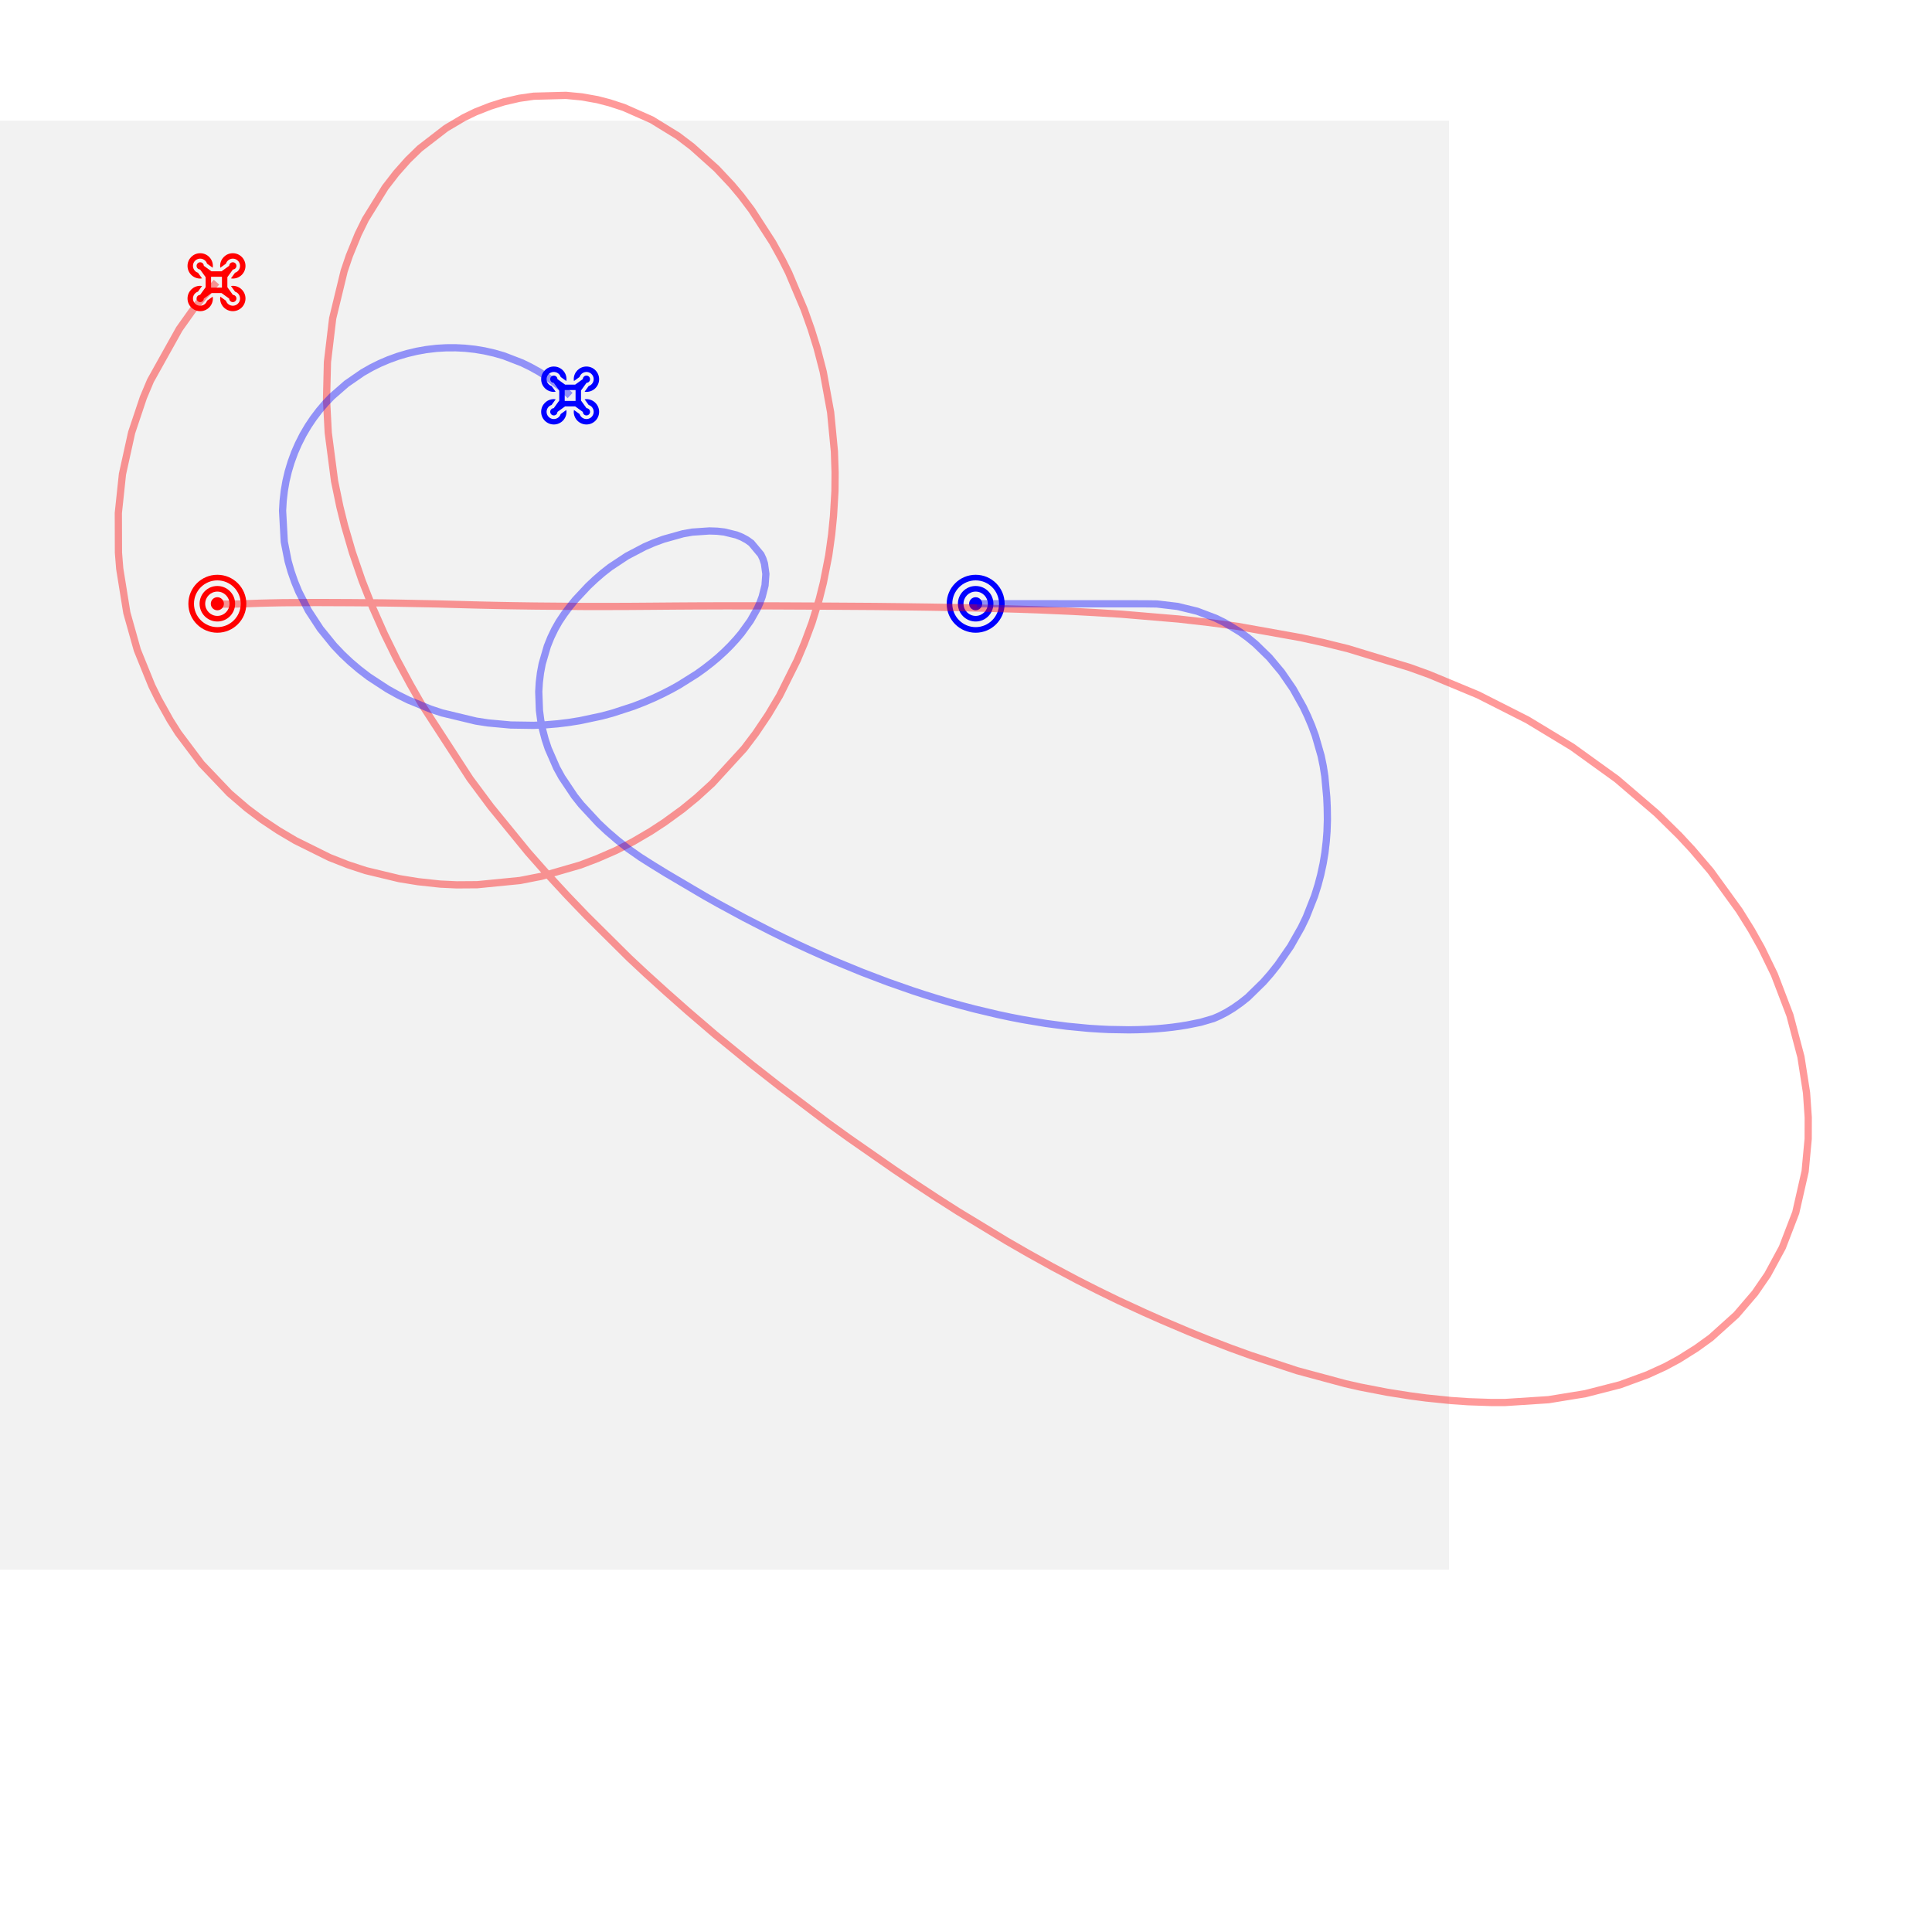
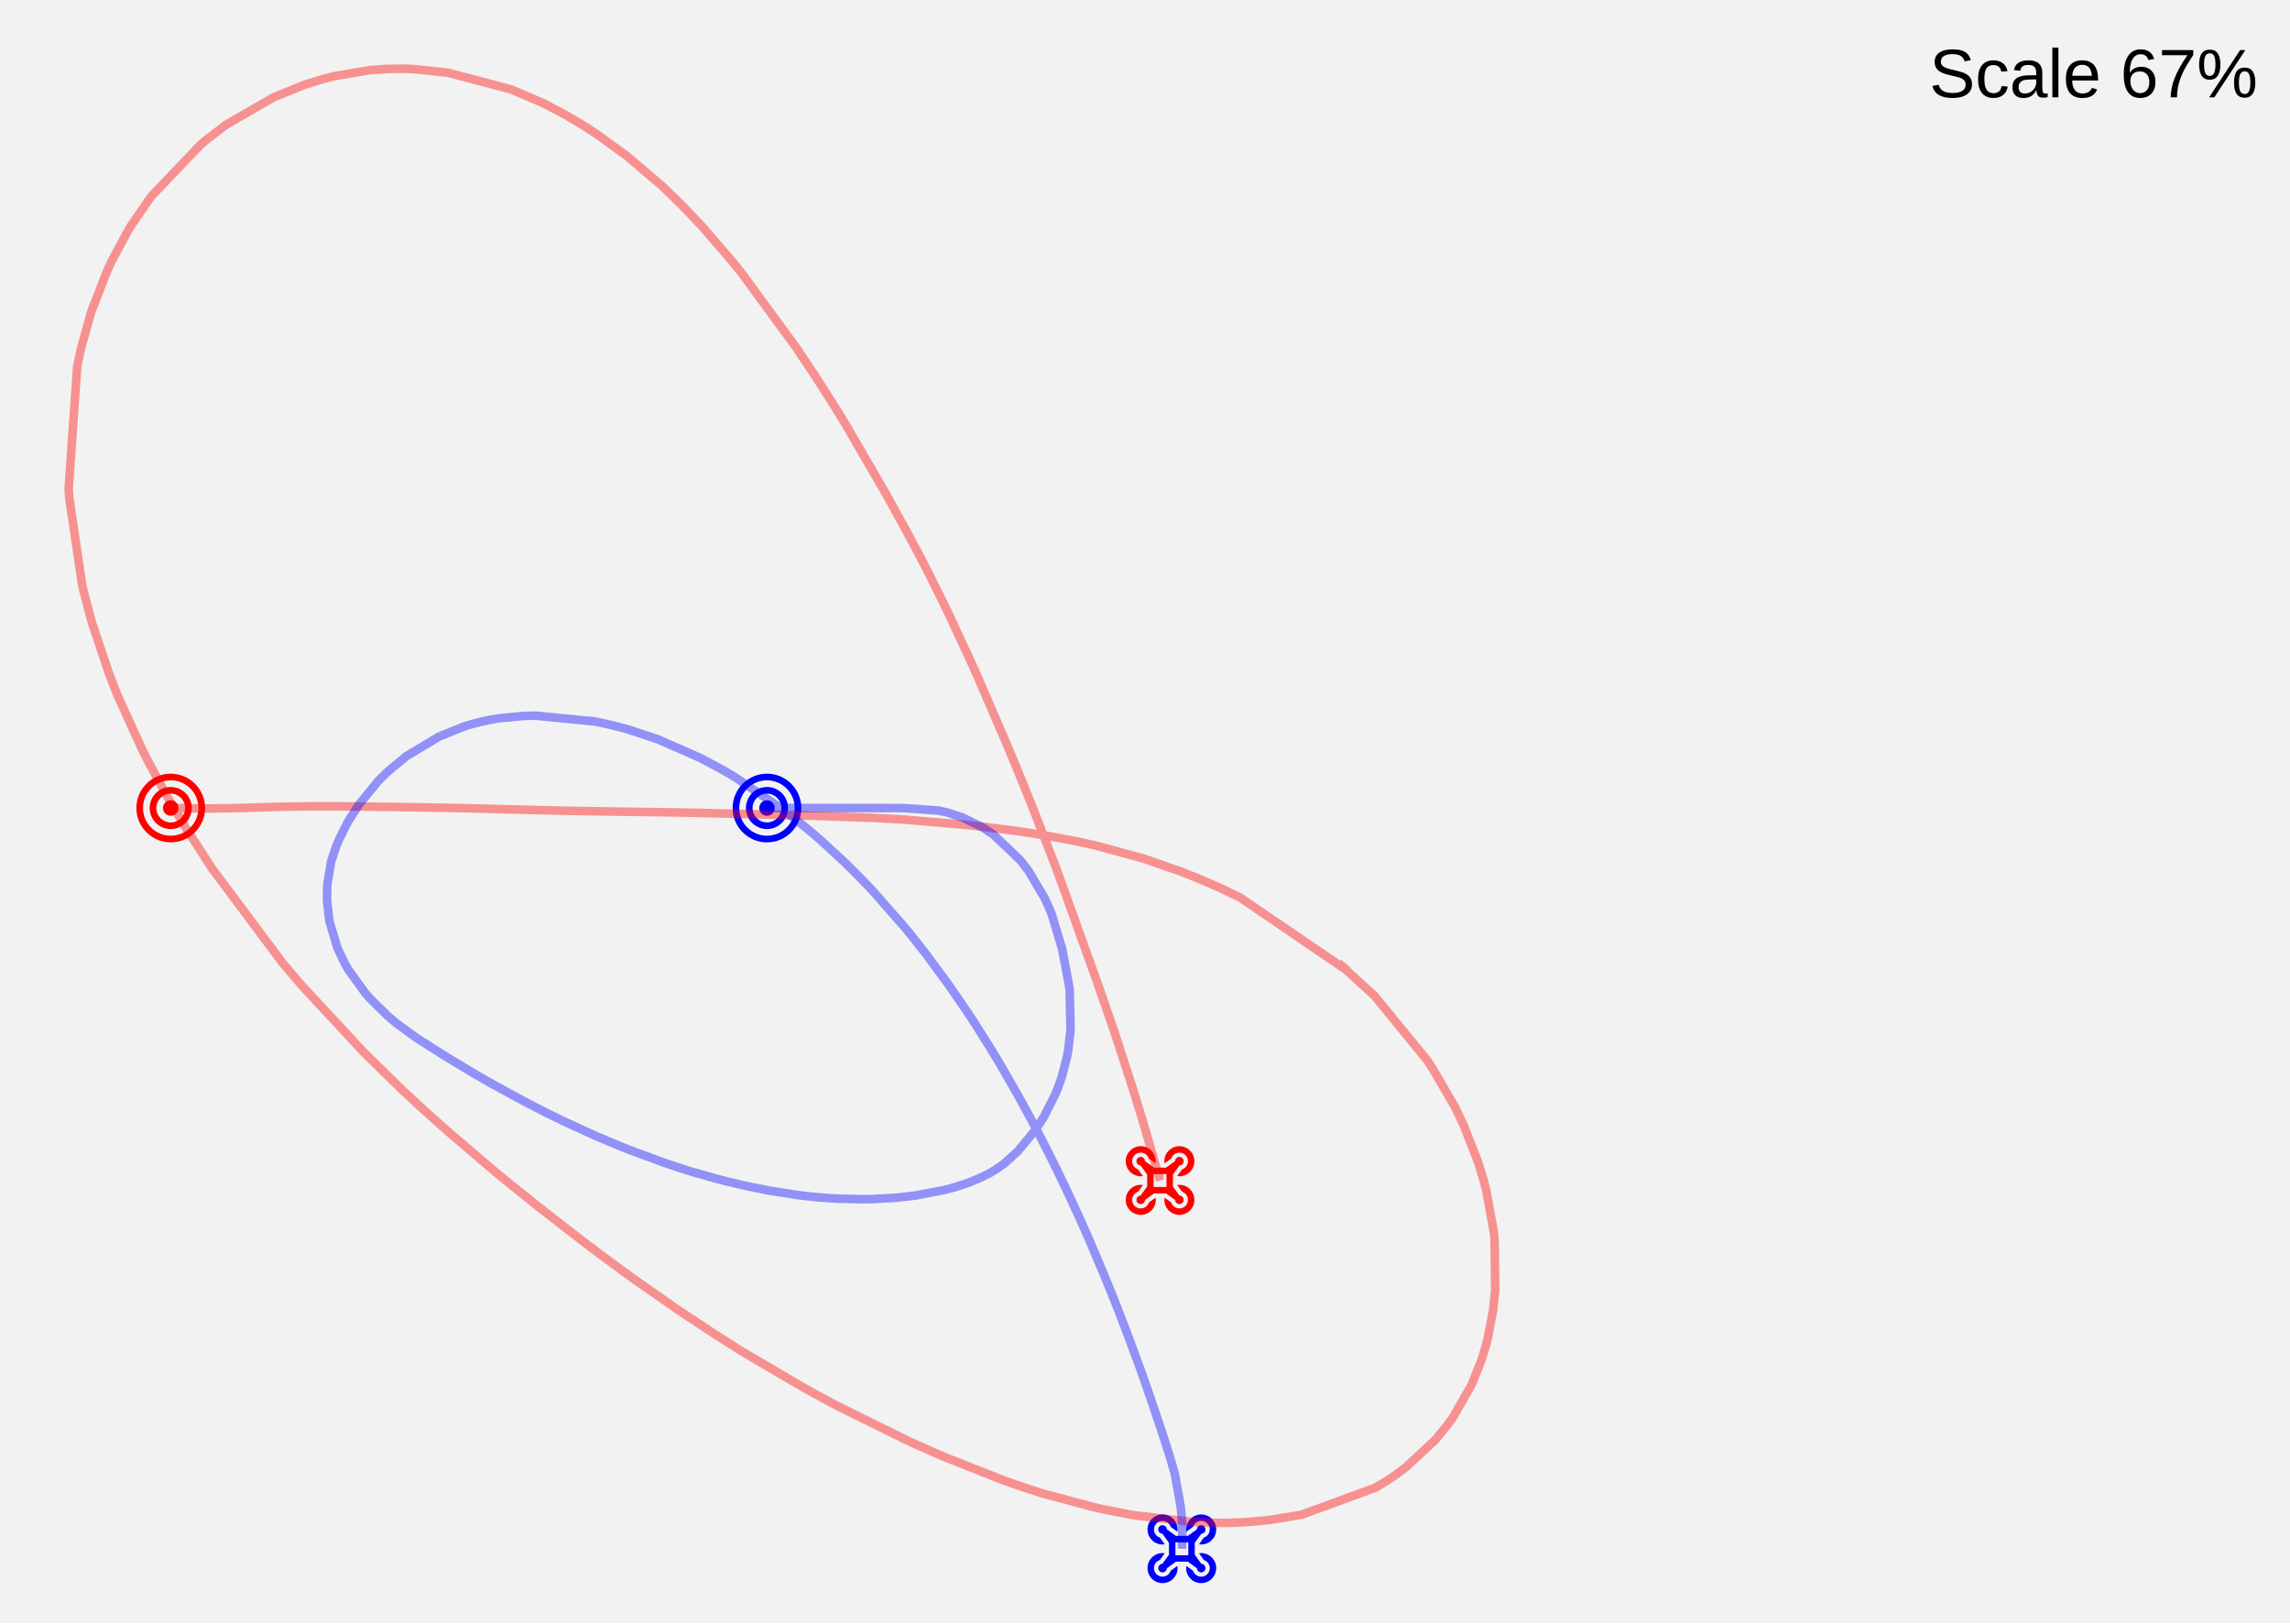
- <svg xmlns="http://www.w3.org/2000/svg" viewBox="-90 -250 800 800" width="800" height="800" version="1.1" id="canvas" class="canvas">
-   <rect x="-290" y="-200" height="600" width="100%" fill="gray" fill-opacity="0.1" />
+ <svg xmlns="http://www.w3.org/2000/svg" viewBox="-59.64 -282.29 800 567.08" width="800" height="567.08" version="1.1" id="model_3" class="canvas">
+   <rect x="-59.64" y="-282.29" height="567.08" width="100%" fill="gray" fill-opacity="0.1" />
  <path fill="red" transform="translate(-12 -12)" d="M12,4.645 C7.935,4.645 4.645,7.935 4.645,12 C4.645,16.065 7.935,19.355 12,19.355 C16.065,19.355 19.355,16.065 19.355,12 C19.355,7.935 16.065,4.645 12,4.645 Z M12,17.032 C9.225,17.032 6.968,14.775 6.968,12 C6.968,9.225 9.225,6.968 12,6.968 C14.775,6.968 17.032,9.225 17.032,12 C17.032,14.775 14.775,17.032 12,17.032 Z M12,0 C5.372,0 0,5.372 0,12 C0,18.628 5.372,24 12,24 C18.628,24 24,18.628 24,12 C24,5.372 18.628,0 12,0 Z M12,21.677 C6.664,21.677 2.323,17.336 2.323,12 C2.323,6.664 6.664,2.323 12,2.323 C17.336,2.323 21.677,6.664 21.677,12 C21.677,17.336 17.336,21.677 12,21.677 Z M12,9.29 C10.506,9.29 9.29,10.506 9.29,12 C9.29,13.494 10.506,14.71 12,14.71 C13.494,14.71 14.71,13.494 14.71,12 C14.71,10.506 13.494,9.29 12,9.29 Z" />
-   <path fill="blue" transform="translate(302 -12)" d="M12,4.645 C7.935,4.645 4.645,7.935 4.645,12 C4.645,16.065 7.935,19.355 12,19.355 C16.065,19.355 19.355,16.065 19.355,12 C19.355,7.935 16.065,4.645 12,4.645 Z M12,17.032 C9.225,17.032 6.968,14.775 6.968,12 C6.968,9.225 9.225,6.968 12,6.968 C14.775,6.968 17.032,9.225 17.032,12 C17.032,14.775 14.775,17.032 12,17.032 Z M12,0 C5.372,0 0,5.372 0,12 C0,18.628 5.372,24 12,24 C18.628,24 24,18.628 24,12 C24,5.372 18.628,0 12,0 Z M12,21.677 C6.664,21.677 2.323,17.336 2.323,12 C2.323,6.664 6.664,2.323 12,2.323 C17.336,2.323 21.677,6.664 21.677,12 C21.677,17.336 17.336,21.677 12,21.677 Z M12,9.29 C10.506,9.29 9.29,10.506 9.29,12 C9.29,13.494 10.506,14.71 12,14.71 C13.494,14.71 14.71,13.494 14.71,12 C14.71,10.506 13.494,9.29 12,9.29 Z" />
-   <path id="evader" transform="translate(134.08,-98.23)" fill="blue" d="M15.91,4.328 C16.342,2.98 17.66,2.12 19.067,2.266 C20.475,2.412 21.588,3.525 21.734,4.933 C21.88,6.34 21.02,7.658 19.672,8.09 L17.988,10.423 C18.24,10.468 18.494,10.493 18.75,10.5 C21.649,10.5 24,8.149 24,5.25 C24,2.351 21.649,-6.19949465e-14 18.75,-6.21724894e-14 C15.851,-6.23500322e-14 13.5,2.351 13.5,5.25 C13.507,5.506 13.532,5.76 13.577,6.012 L15.91,4.328 Z M5.203,17.259 C4.388,17.282 3.742,17.954 3.75,18.769 C3.757,19.584 4.416,20.243 5.231,20.25 C6.046,20.258 6.718,19.612 6.741,18.797 L9.922,16.5 L14.078,16.5 L17.259,18.797 C17.282,19.612 17.954,20.258 18.769,20.25 C19.584,20.243 20.243,19.584 20.25,18.769 C20.258,17.954 19.612,17.282 18.797,17.259 L16.5,14.078 L16.5,9.922 L18.797,6.741 C19.612,6.718 20.258,6.046 20.25,5.231 C20.243,4.416 19.584,3.757 18.769,3.75 C17.954,3.742 17.282,4.388 17.259,5.203 L14.078,7.5 L9.922,7.5 L6.741,5.203 C6.718,4.388 6.046,3.742 5.231,3.75 C4.416,3.757 3.757,4.416 3.75,5.231 C3.742,6.046 4.388,6.718 5.203,6.741 L7.5,9.922 L7.5,14.078 L5.203,17.259 Z M9.75,9.75 L14.25,9.75 L14.25,14.25 L9.75,14.25 L9.75,9.75 Z M18.75,13.5 C18.494,13.507 18.24,13.532 17.988,13.577 L19.672,15.91 C21.02,16.342 21.88,17.66 21.734,19.068 C21.588,20.475 20.475,21.588 19.067,21.734 C17.659,21.88 16.342,21.019 15.91,19.672 L13.577,17.988 C13.532,18.24 13.507,18.494 13.5,18.75 C13.5,21.649 15.851,24 18.75,24 C21.649,24 24,21.649 24,18.75 C24,15.851 21.649,13.5 18.75,13.5 Z M5.25,10.5 C5.506,10.493 5.76,10.468 6.012,10.423 L4.328,8.09 C2.981,7.658 2.12,6.341 2.266,4.933 C2.412,3.525 3.525,2.412 4.932,2.266 C6.34,2.12 7.658,2.98 8.09,4.328 L10.423,6.012 C10.468,5.76 10.493,5.506 10.5,5.25 C10.5,2.351 8.149,1.7754286e-16 5.25,0 C2.351,-1.7754286e-16 -8.66863994e-14,2.351 -8.70414851e-14,5.25 C-8.73965708e-14,8.149 2.351,10.5 5.25,10.5 Z M8.09,19.672 C7.658,21.02 6.34,21.88 4.933,21.734 C3.525,21.588 2.412,20.475 2.266,19.067 C2.12,17.66 2.98,16.342 4.328,15.91 L6.012,13.577 C5.76,13.532 5.506,13.507 5.25,13.5 C2.351,13.5 3.55085719e-16,15.851 0,18.75 C-3.55085719e-16,21.649 2.351,24 5.25,24 C8.149,24 10.5,21.649 10.5,18.75 C10.493,18.494 10.468,18.24 10.423,17.988 L8.09,19.672 Z" />
-   <path id="pursuer" transform="translate(-12.35 -145.15)" fill="red" d="M15.91,4.328 C16.342,2.98 17.66,2.12 19.067,2.266 C20.475,2.412 21.588,3.525 21.734,4.933 C21.88,6.34 21.02,7.658 19.672,8.09 L17.988,10.423 C18.24,10.468 18.494,10.493 18.75,10.5 C21.649,10.5 24,8.149 24,5.25 C24,2.351 21.649,-6.19949465e-14 18.75,-6.21724894e-14 C15.851,-6.23500322e-14 13.5,2.351 13.5,5.25 C13.507,5.506 13.532,5.76 13.577,6.012 L15.91,4.328 Z M5.203,17.259 C4.388,17.282 3.742,17.954 3.75,18.769 C3.757,19.584 4.416,20.243 5.231,20.25 C6.046,20.258 6.718,19.612 6.741,18.797 L9.922,16.5 L14.078,16.5 L17.259,18.797 C17.282,19.612 17.954,20.258 18.769,20.25 C19.584,20.243 20.243,19.584 20.25,18.769 C20.258,17.954 19.612,17.282 18.797,17.259 L16.5,14.078 L16.5,9.922 L18.797,6.741 C19.612,6.718 20.258,6.046 20.25,5.231 C20.243,4.416 19.584,3.757 18.769,3.75 C17.954,3.742 17.282,4.388 17.259,5.203 L14.078,7.5 L9.922,7.5 L6.741,5.203 C6.718,4.388 6.046,3.742 5.231,3.75 C4.416,3.757 3.757,4.416 3.75,5.231 C3.742,6.046 4.388,6.718 5.203,6.741 L7.5,9.922 L7.5,14.078 L5.203,17.259 Z M9.75,9.75 L14.25,9.75 L14.25,14.25 L9.75,14.25 L9.75,9.75 Z M18.75,13.5 C18.494,13.507 18.24,13.532 17.988,13.577 L19.672,15.91 C21.02,16.342 21.88,17.66 21.734,19.068 C21.588,20.475 20.475,21.588 19.067,21.734 C17.659,21.88 16.342,21.019 15.91,19.672 L13.577,17.988 C13.532,18.24 13.507,18.494 13.5,18.75 C13.5,21.649 15.851,24 18.75,24 C21.649,24 24,21.649 24,18.75 C24,15.851 21.649,13.5 18.75,13.5 Z M5.25,10.5 C5.506,10.493 5.76,10.468 6.012,10.423 L4.328,8.09 C2.981,7.658 2.12,6.341 2.266,4.933 C2.412,3.525 3.525,2.412 4.932,2.266 C6.34,2.12 7.658,2.98 8.09,4.328 L10.423,6.012 C10.468,5.76 10.493,5.506 10.5,5.25 C10.5,2.351 8.149,1.7754286e-16 5.25,0 C2.351,-1.7754286e-16 -8.66863994e-14,2.351 -8.70414851e-14,5.25 C-8.73965708e-14,8.149 2.351,10.5 5.25,10.5 Z M8.09,19.672 C7.658,21.02 6.34,21.88 4.933,21.734 C3.525,21.588 2.412,20.475 2.266,19.067 C2.12,17.66 2.98,16.342 4.328,15.91 L6.012,13.577 C5.76,13.532 5.506,13.507 5.25,13.5 C2.351,13.5 3.55085719e-16,15.851 0,18.75 C-3.55085719e-16,21.649 2.351,24 5.25,24 C8.149,24 10.5,21.649 10.5,18.75 C10.493,18.494 10.468,18.24 10.423,17.988 L8.09,19.672 Z" />
-   <polyline id="pursuer-path" fill="none" stroke="red" stroke-opacity="0.4" stroke-width="3" points="0.00,0.00 0.01,0.00 0.92,0.10 5.21,0.18 7.66,0.12 11.03,0.02 14.03,-0.09 17.60,-0.22 21.54,-0.32 26.93,-0.43 36.24,-0.49 41.59,-0.51 55.25,-0.45 68.00,-0.35 75.07,-0.24 91.37,0.08 99.02,0.29 107.61,0.52 116.20,0.71 122.98,0.83 131.44,0.95 152.71,1.13 159.84,1.13 170.16,1.10 179.81,1.03 189.61,0.95 197.80,0.90 210.26,0.86 221.11,0.87 229.03,0.88 250.42,0.98 272.27,1.12 283.84,1.25 294.23,1.39 306.33,1.59 319.54,1.89 331.85,2.25 339.55,2.51 353.70,3.13 363.18,3.64 374.40,4.33 397.97,6.32 410.63,7.76 422.59,9.38 448.70,14.05 457.76,16.05 468.09,18.59 493.78,26.41 501.70,29.27 522.03,37.72 542.51,48.10 560.98,59.28 579.47,72.61 595.99,86.77 605.37,96.00 610.74,101.78 618.34,110.68 630.21,127.06 635.22,135.11 639.38,142.53 644.73,153.52 651.16,170.36 655.73,187.64 658.05,202.49 658.75,212.72 658.73,221.58 657.47,235.03 653.58,252.13 648.03,266.56 641.94,277.81 636.69,285.44 628.98,294.45 618.44,303.94 612.47,308.25 605.17,312.84 599.53,315.89 592.15,319.26 580.86,323.40 566.42,327.10 551.21,329.58 533.19,330.75 527.27,330.74 517.90,330.42 510.84,329.93 500.46,328.87 493.95,328.01 484.57,326.53 473.26,324.35 467.05,322.94 447.19,317.59 427.88,311.24 419.32,308.14 409.64,304.41 402.08,301.35 391.20,296.73 383.83,293.46 373.12,288.52 364.34,284.24 356.09,280.05 345.66,274.50 335.78,269.02 326.72,263.80 306.69,251.64 297.93,246.04 288.63,239.93 280.42,234.40 261.54,221.26 253.07,215.15 232.72,199.78 221.64,191.09 206.10,178.38 194.73,168.63 185.82,160.75 177.49,153.20 170.54,146.71 152.99,129.30 144.89,120.87 136.23,111.49 128.70,102.97 113.24,84.03 104.61,72.44 84.50,41.45 79.88,33.37 74.35,23.08 69.10,12.38 64.32,1.59 59.93,-9.56 55.89,-21.34 52.65,-32.47 50.74,-40.16 48.53,-50.84 45.92,-70.82 45.21,-84.43 45.59,-100.09 47.75,-118.17 52.50,-137.75 54.64,-144.06 58.30,-153.03 61.32,-159.18 69.49,-172.37 74.07,-178.30 78.94,-183.79 83.77,-188.49 94.68,-196.92 102.08,-201.30 106.90,-203.64 113.00,-206.04 118.64,-207.82 125.07,-209.31 130.99,-210.16 144.35,-210.51 150.87,-209.89 157.36,-208.74 162.34,-207.45 168.32,-205.50 179.85,-200.40 190.68,-193.74 196.63,-189.22 206.71,-180.18 213.00,-173.48 216.83,-168.91 221.25,-163.05 229.92,-149.64 233.88,-142.46 236.57,-137.08 243.00,-121.86 245.91,-113.67 248.31,-105.95 250.87,-96.09 253.95,-79.26 255.51,-63.06 255.80,-54.35 255.74,-46.64 255.13,-36.36 254.37,-28.66 253.15,-19.95 250.95,-8.75 249.25,-1.97 246.22,7.90 243.08,16.32 240.11,23.40 232.81,38.05 228.12,45.93 222.86,53.74 218.12,59.99 204.94,74.38 198.54,80.22 192.64,85.06 185.12,90.52 179.41,94.26 172.07,98.56 164.96,102.20 157.46,105.47 150.28,108.20 134.19,112.86 125.30,114.60 107.60,116.34 99.10,116.40 92.28,116.08 83.19,115.10 75.33,113.83 61.43,110.49 54.10,108.08 46.49,105.09 32.31,98.06 25.27,93.89 18.42,89.33 12.21,84.65 5.05,78.50 -6.62,66.25 -16.17,53.54 -19.55,48.21 -24.33,39.65 -27.13,33.99 -33.14,19.18 -37.48,3.73 -40.42,-14.51 -40.95,-21.14 -41.00,-37.58 -39.29,-53.70 -35.49,-70.90 -30.65,-85.35 -27.69,-92.39 -15.76,-113.78 -10.51,-121.16 -6.21,-126.57 -0.35,-133.15" />
-   <polyline id="evader-path" fill="none" stroke="blue" stroke-opacity="0.4" stroke-width="3" points="315.54,0.00 315.06,0.00 314.68,0.00 314.56,0.00 314.71,0.00 315.13,0.00 315.80,0.00 317.90,0.00 319.23,0.00 322.70,0.00 324.64,0.00 326.90,0.00 329.35,0.00 331.92,0.00 334.66,0.00 337.66,0.00 340.74,0.00 343.97,0.00 347.65,0.00 350.98,0.01 354.87,0.01 362.73,0.02 375.52,0.02 380.06,0.02 384.58,0.03 389.00,0.09 397.58,1.10 405.69,3.08 413.35,5.98 416.98,7.75 423.54,11.73 426.68,14.02 429.87,16.65 435.60,22.23 440.67,28.29 445.44,35.23 449.64,42.74 451.41,46.46 453.09,50.41 454.63,54.57 457.06,63.02 457.93,67.26 458.58,71.41 459.39,80.19 459.58,84.50 459.65,89.40 459.49,94.33 459.18,98.34 458.62,103.15 457.89,107.53 456.87,112.27 455.73,116.56 454.32,121.05 450.87,129.80 448.83,134.04 444.38,141.88 439.16,149.42 436.12,153.24 433.17,156.61 426.70,162.95 423.80,165.26 420.70,167.44 417.93,169.13 415.08,170.62 412.48,171.75 407.20,173.30 401.60,174.43 398.72,174.90 395.41,175.35 392.31,175.69 388.78,176.00 385.11,176.22 381.18,176.37 377.46,176.43 369.22,176.29 365.30,176.10 360.92,175.82 351.87,174.95 343.02,173.78 333.34,172.16 328.54,171.23 323.26,170.11 313.53,167.80 308.38,166.45 303.48,165.09 298.09,163.50 292.97,161.90 287.82,160.22 277.58,156.63 266.94,152.58 256.07,148.11 250.77,145.81 245.29,143.36 240.12,140.97 234.79,138.43 228.98,135.57 218.13,130.00 207.59,124.29 201.93,121.11 185.90,111.66 180.10,108.09 175.12,104.93 170.05,101.38 165.71,97.95 161.42,94.27 157.79,90.86 150.65,83.16 147.86,79.64 142.62,71.81 140.50,67.96 137.00,59.96 135.74,56.17 134.62,51.90 133.90,48.21 133.37,44.18 133.09,36.40 133.32,32.55 133.80,28.62 134.51,24.86 136.63,17.59 138.07,14.00 139.74,10.53 141.52,7.40 143.61,4.28 145.80,1.36 148.22,-1.62 153.55,-7.32 156.52,-10.11 159.57,-12.75 162.68,-15.18 169.62,-19.77 176.96,-23.62 180.79,-25.27 184.70,-26.71 192.83,-28.99 196.65,-29.66 203.77,-30.15 206.99,-30.04 209.90,-29.71 214.97,-28.47 217.21,-27.56 219.28,-26.43 221.10,-25.13 225.08,-20.36 225.89,-18.64 226.54,-16.64 227.13,-12.33 226.79,-7.61 225.60,-2.91 224.72,-0.53 223.61,1.95 220.73,7.05 216.99,12.23 214.95,14.66 212.53,17.30 210.14,19.68 207.42,22.17 204.86,24.32 201.63,26.84 198.50,29.08 191.15,33.69 188.20,35.34 184.37,37.31 180.52,39.12 176.67,40.77 172.35,42.45 163.60,45.30 159.08,46.51 150.16,48.41 145.40,49.17 140.85,49.72 135.84,50.14 130.93,50.35 121.48,50.21 112.01,49.34 107.09,48.58 92.99,45.19 88.27,43.62 79.09,39.86 74.93,37.80 70.51,35.35 62.72,30.26 58.79,27.25 55.13,24.15 51.67,20.89 48.24,17.28 42.63,10.36 37.68,2.79 33.68,-5.04 32.02,-9.07 30.55,-13.27 29.30,-17.63 27.71,-25.69 27.01,-38.52 27.25,-42.65 27.74,-46.86 28.42,-50.77 29.36,-54.74 30.56,-58.73 31.99,-62.63 33.55,-66.20 35.46,-69.98 37.61,-73.63 39.70,-76.74 42.09,-79.91 44.67,-82.94 47.41,-85.81 53.47,-91.10 60.10,-95.68 63.76,-97.77 67.23,-99.49 70.90,-101.06 74.76,-102.46 78.59,-103.60 82.59,-104.55 86.52,-105.25 90.72,-105.75 94.60,-105.98 98.71,-106.00 102.59,-105.80 106.69,-105.36 110.63,-104.70 114.65,-103.79 118.61,-102.65 126.17,-99.73 129.56,-98.08 133.17,-96.08 136.66,-93.87 143.03,-89.01 146.08,-86.23" />
+   <path fill="blue" transform="translate(196.3 -12)" d="M12,4.645 C7.935,4.645 4.645,7.935 4.645,12 C4.645,16.065 7.935,19.355 12,19.355 C16.065,19.355 19.355,16.065 19.355,12 C19.355,7.935 16.065,4.645 12,4.645 Z M12,17.032 C9.225,17.032 6.968,14.775 6.968,12 C6.968,9.225 9.225,6.968 12,6.968 C14.775,6.968 17.032,9.225 17.032,12 C17.032,14.775 14.775,17.032 12,17.032 Z M12,0 C5.372,0 0,5.372 0,12 C0,18.628 5.372,24 12,24 C18.628,24 24,18.628 24,12 C24,5.372 18.628,0 12,0 Z M12,21.677 C6.664,21.677 2.323,17.336 2.323,12 C2.323,6.664 6.664,2.323 12,2.323 C17.336,2.323 21.677,6.664 21.677,12 C21.677,17.336 17.336,21.677 12,21.677 Z M12,9.29 C10.506,9.29 9.29,10.506 9.29,12 C9.29,13.494 10.506,14.71 12,14.71 C13.494,14.71 14.71,13.494 14.71,12 C14.71,10.506 13.494,9.29 12,9.29 Z" />
+   <path transform="translate(333.62 118.14)" fill="red" d="M15.91,4.328 C16.342,2.98 17.66,2.12 19.067,2.266 C20.475,2.412 21.588,3.525 21.734,4.933 C21.88,6.34 21.02,7.658 19.672,8.09 L17.988,10.423 C18.24,10.468 18.494,10.493 18.75,10.5 C21.649,10.5 24,8.149 24,5.25 C24,2.351 21.649,-6.19949465e-14 18.75,-6.21724894e-14 C15.851,-6.23500322e-14 13.5,2.351 13.5,5.25 C13.507,5.506 13.532,5.76 13.577,6.012 L15.91,4.328 Z M5.203,17.259 C4.388,17.282 3.742,17.954 3.75,18.769 C3.757,19.584 4.416,20.243 5.231,20.25 C6.046,20.258 6.718,19.612 6.741,18.797 L9.922,16.5 L14.078,16.5 L17.259,18.797 C17.282,19.612 17.954,20.258 18.769,20.25 C19.584,20.243 20.243,19.584 20.25,18.769 C20.258,17.954 19.612,17.282 18.797,17.259 L16.5,14.078 L16.5,9.922 L18.797,6.741 C19.612,6.718 20.258,6.046 20.25,5.231 C20.243,4.416 19.584,3.757 18.769,3.75 C17.954,3.742 17.282,4.388 17.259,5.203 L14.078,7.5 L9.922,7.5 L6.741,5.203 C6.718,4.388 6.046,3.742 5.231,3.75 C4.416,3.757 3.757,4.416 3.75,5.231 C3.742,6.046 4.388,6.718 5.203,6.741 L7.5,9.922 L7.5,14.078 L5.203,17.259 Z M9.75,9.75 L14.25,9.75 L14.25,14.25 L9.75,14.25 L9.75,9.75 Z M18.75,13.5 C18.494,13.507 18.24,13.532 17.988,13.577 L19.672,15.91 C21.02,16.342 21.88,17.66 21.734,19.068 C21.588,20.475 20.475,21.588 19.067,21.734 C17.659,21.88 16.342,21.019 15.91,19.672 L13.577,17.988 C13.532,18.24 13.507,18.494 13.5,18.75 C13.5,21.649 15.851,24 18.75,24 C21.649,24 24,21.649 24,18.75 C24,15.851 21.649,13.5 18.75,13.5 Z M5.25,10.5 C5.506,10.493 5.76,10.468 6.012,10.423 L4.328,8.09 C2.981,7.658 2.12,6.341 2.266,4.933 C2.412,3.525 3.525,2.412 4.932,2.266 C6.34,2.12 7.658,2.98 8.09,4.328 L10.423,6.012 C10.468,5.76 10.493,5.506 10.5,5.25 C10.5,2.351 8.149,1.7754286e-16 5.25,0 C2.351,-1.7754286e-16 -8.66863994e-14,2.351 -8.70414851e-14,5.25 C-8.73965708e-14,8.149 2.351,10.5 5.25,10.5 Z M8.09,19.672 C7.658,21.02 6.34,21.88 4.933,21.734 C3.525,21.588 2.412,20.475 2.266,19.067 C2.12,17.66 2.98,16.342 4.328,15.91 L6.012,13.577 C5.76,13.532 5.506,13.507 5.25,13.5 C2.351,13.5 3.55085719e-16,15.851 0,18.75 C-3.55085719e-16,21.649 2.351,24 5.25,24 C8.149,24 10.5,21.649 10.5,18.75 C10.493,18.494 10.468,18.24 10.423,17.988 L8.09,19.672 Z" />
+   <path transform="translate(341.24 246.79)" fill="blue" d="M15.91,4.328 C16.342,2.98 17.66,2.12 19.067,2.266 C20.475,2.412 21.588,3.525 21.734,4.933 C21.88,6.34 21.02,7.658 19.672,8.09 L17.988,10.423 C18.24,10.468 18.494,10.493 18.75,10.5 C21.649,10.5 24,8.149 24,5.25 C24,2.351 21.649,-6.19949465e-14 18.75,-6.21724894e-14 C15.851,-6.23500322e-14 13.5,2.351 13.5,5.25 C13.507,5.506 13.532,5.76 13.577,6.012 L15.91,4.328 Z M5.203,17.259 C4.388,17.282 3.742,17.954 3.75,18.769 C3.757,19.584 4.416,20.243 5.231,20.25 C6.046,20.258 6.718,19.612 6.741,18.797 L9.922,16.5 L14.078,16.5 L17.259,18.797 C17.282,19.612 17.954,20.258 18.769,20.25 C19.584,20.243 20.243,19.584 20.25,18.769 C20.258,17.954 19.612,17.282 18.797,17.259 L16.5,14.078 L16.5,9.922 L18.797,6.741 C19.612,6.718 20.258,6.046 20.25,5.231 C20.243,4.416 19.584,3.757 18.769,3.75 C17.954,3.742 17.282,4.388 17.259,5.203 L14.078,7.5 L9.922,7.5 L6.741,5.203 C6.718,4.388 6.046,3.742 5.231,3.75 C4.416,3.757 3.757,4.416 3.75,5.231 C3.742,6.046 4.388,6.718 5.203,6.741 L7.5,9.922 L7.5,14.078 L5.203,17.259 Z M9.75,9.75 L14.25,9.75 L14.25,14.25 L9.75,14.25 L9.75,9.75 Z M18.75,13.5 C18.494,13.507 18.24,13.532 17.988,13.577 L19.672,15.91 C21.02,16.342 21.88,17.66 21.734,19.068 C21.588,20.475 20.475,21.588 19.067,21.734 C17.659,21.88 16.342,21.019 15.91,19.672 L13.577,17.988 C13.532,18.24 13.507,18.494 13.5,18.75 C13.5,21.649 15.851,24 18.75,24 C21.649,24 24,21.649 24,18.75 C24,15.851 21.649,13.5 18.75,13.5 Z M5.25,10.5 C5.506,10.493 5.76,10.468 6.012,10.423 L4.328,8.09 C2.981,7.658 2.12,6.341 2.266,4.933 C2.412,3.525 3.525,2.412 4.932,2.266 C6.34,2.12 7.658,2.98 8.09,4.328 L10.423,6.012 C10.468,5.76 10.493,5.506 10.5,5.25 C10.5,2.351 8.149,1.7754286e-16 5.25,0 C2.351,-1.7754286e-16 -8.66863994e-14,2.351 -8.70414851e-14,5.25 C-8.73965708e-14,8.149 2.351,10.5 5.25,10.5 Z M8.09,19.672 C7.658,21.02 6.34,21.88 4.933,21.734 C3.525,21.588 2.412,20.475 2.266,19.067 C2.12,17.66 2.98,16.342 4.328,15.91 L6.012,13.577 C5.76,13.532 5.506,13.507 5.25,13.5 C2.351,13.5 3.55085719e-16,15.851 0,18.75 C-3.55085719e-16,21.649 2.351,24 5.25,24 C8.149,24 10.5,21.649 10.5,18.75 C10.493,18.494 10.468,18.24 10.423,17.988 L8.09,19.672 Z" />
+   <polyline fill="none" stroke="red" stroke-opacity="0.4" stroke-width="3" points="0,0 0,0 0.02,0 0.16,-0.01 1.26,-0.01 2.71,0.01 4.18,0.04 7.91,0.14 10.13,0.16 12.51,0.16 14.45,0.15 22.93,0.02 29.31,-0.17 37.73,-0.43 39.9,-0.47 46.57,-0.56 49.91,-0.59 59.7,-0.58 65.7,-0.53 70.93,-0.46 77.79,-0.37 83.68,-0.28 88.31,-0.21 101.98,0.04 125.82,0.66 138.18,0.96 154.94,1.24 175.99,1.53 184.72,1.71 190.09,1.84 204.01,2.19 224.37,2.72 228.18,2.83 245.13,3.43 250.36,3.69 256.07,4.02 277.84,5.88 279.91,6.1 291.88,7.54 299.25,8.57 304.77,9.45 316.21,11.57 323.68,13.23 339.88,17.68 352.96,22.22 360.06,25.06 367.01,28.11 373.59,31.29 411.29,56.98 407.98,54.15 420.6,65.68 438.81,87.96 440.77,90.9 448.68,104.52 451.73,110.92 456.75,123.78 458.64,130.01 459.49,133.23 462.21,148.03 462.5,150.86 462.7,168.52 461.96,175.55 460.07,185.45 459.45,187.81 457.89,192.91 454.47,201.46 448,212.78 446.43,214.99 441.86,220.66 431.47,230.32 427.77,233.07 424.78,235.08 420.8,237.46 395.05,246.9 384.34,248.66 381.7,248.96 374.76,249.53 369.43,249.74 364.35,249.72 357.2,249.45 336.13,247.02 325.76,245 322.56,244.28 304.4,239.41 296.59,236.86 290.76,234.8 270.68,226.88 267.52,225.52 258.18,221.37 232.55,208.72 224.98,204.64 220.06,201.89 199.38,189.74 189.39,183.38 177.34,175.39 175.83,174.37 161.75,164.52 157.08,161.13 149.43,155.47 143.1,150.68 128.23,139.12 117.29,130.33 112.68,126.53 96.97,113.09 90.64,107.47 86.33,103.56 80.82,98.43 67.59,85.49 45.66,61.86 39.01,54.03 14.35,21.01 5.27,6.92 -1.64,-4.76 -7.96,-16.44 -9.82,-20.09 -18.71,-39.65 -21.53,-46.9 -27.6,-65.02 -30.42,-75.65 -30.89,-77.64 -35.42,-108.2 -35.64,-111.63 -32.67,-154.29 -31.3,-160.72 -27.81,-173.26 -22.03,-188.07 -20.64,-191.03 -14.98,-201.6 -14.11,-203.06 -6.93,-213.55 10.48,-231.79 12.51,-233.49 19.35,-238.72 35.89,-248.26 46.69,-252.65 53.26,-254.69 57.14,-255.69 69.53,-257.79 75.55,-258.21 81.21,-258.29 85.06,-258.15 97,-256.86 119.01,-251.02 130.26,-246.2 137.98,-242.12 143.99,-238.55 148.49,-235.65 159.18,-227.91 171.49,-217.47 178.81,-210.36 185.71,-203.1 195.94,-191.24 199.28,-187.11 218.49,-160.89 225.27,-150.74 231.94,-140.27 235.67,-134.18 249.98,-109.55 258.03,-94.9 262.31,-86.82 265.66,-80.27 271.48,-68.44 279.65,-50.86 282.06,-45.49 292.86,-20.4 296.35,-11.98 300.96,-0.58 309.57,21.62 323.61,60.7 324.34,62.81 328.48,74.77 329.85,78.77 336.24,98.46 338.59,106.1 340.46,112.33 345.62,130.14" />
+   <polyline fill="none" stroke="blue" stroke-opacity="0.4" stroke-width="3" points="208.3,0 207.47,0 206.75,0 207.86,0 209.88,0 210.84,0 213.28,0 218.3,0 222.73,0 226.41,0 228.67,0 233.1,0 235.7,0 250.07,0.01 256.06,0.02 268.26,0.89 271.27,1.57 276.45,3.24 283.41,6.62 287.38,9.26 296.73,18.17 297.3,18.86 299.72,22.06 305.3,31.47 306.94,35.08 307.79,37.18 311.42,49.23 313.96,62.79 314.04,63.55 314.35,77.51 313.51,84.67 313.07,87.09 311.31,93.9 309.89,97.91 309.13,99.79 305.14,107.71 302.94,111.16 301.74,112.88 295.83,120.02 291.12,124.27 288.14,126.37 285.65,127.8 283.48,128.86 282.07,129.5 279.57,130.54 277.43,131.33 275.12,132.09 272.78,132.79 270.41,133.41 260,135.41 253.33,136.16 244.57,136.64 241.71,136.68 232.39,136.44 229.07,136.23 225.02,135.88 221.72,135.54 218.6,135.15 208.66,133.58 201.27,132.09 193.88,130.35 190.37,129.43 182.45,127.18 179.01,126.11 172.64,124.01 159.94,119.32 156.35,117.88 148.93,114.76 138.02,109.78 132.99,107.35 130.59,106.15 123.29,102.39 112.62,96.58 106.77,93.22 105.25,92.33 96.17,86.86 85.84,80.31 78.6,75.01 75.85,72.66 70.11,67.04 67.88,64.53 62.1,56.54 60.87,54.41 58.24,48.92 55.41,39.41 54.59,32.13 54.7,26.75 56.02,18.74 57.82,13.31 58.84,10.94 61.64,5.33 62.21,4.33 65.74,-1.18 72.39,-9.3 72.93,-9.87 76.05,-12.91 82.22,-18.03 93.74,-24.95 102.48,-28.48 104.49,-29.11 108.66,-30.2 111.71,-30.85 114.62,-31.34 122.88,-32.15 127.38,-32.28 148.12,-30.24 149.77,-29.91 153.06,-29.19 157.16,-28.18 159.7,-27.48 170.14,-24.02 184.85,-17.57 192.69,-13.39 196.77,-11.02 214.32,0.86 221.7,6.7 224.55,9.08 227.36,11.52 235.9,19.41 241.53,25.04 245.08,28.77 256.26,41.5 258.89,44.71 263.75,50.89 271.78,61.77 277.94,70.75 280.85,75.17 285.72,82.88 288.77,87.88 290.07,90.07 295.88,100.18 296.32,100.96 301.01,109.57 303.53,114.39 305.37,117.96 307.25,121.68 309.1,125.41 311.38,130.11 313.29,134.13 316.82,141.74 318.65,145.82 320.73,150.52 325.89,162.68 329.78,172.27 334.24,183.81 339.03,196.84 341.6,204.16 345.69,216.23 346.4,218.4 348.21,224.03 349.19,227.1 350.75,232.51 352.82,244.01 353.19,247.74 353.37,251.15 353.4,255.49 353.24,258.79" />
+   <text font-family="Arial, Helvetica, sans-serif" font-size="24" x="614.36" y="-248.29">Scale 67%</text>
</svg>
